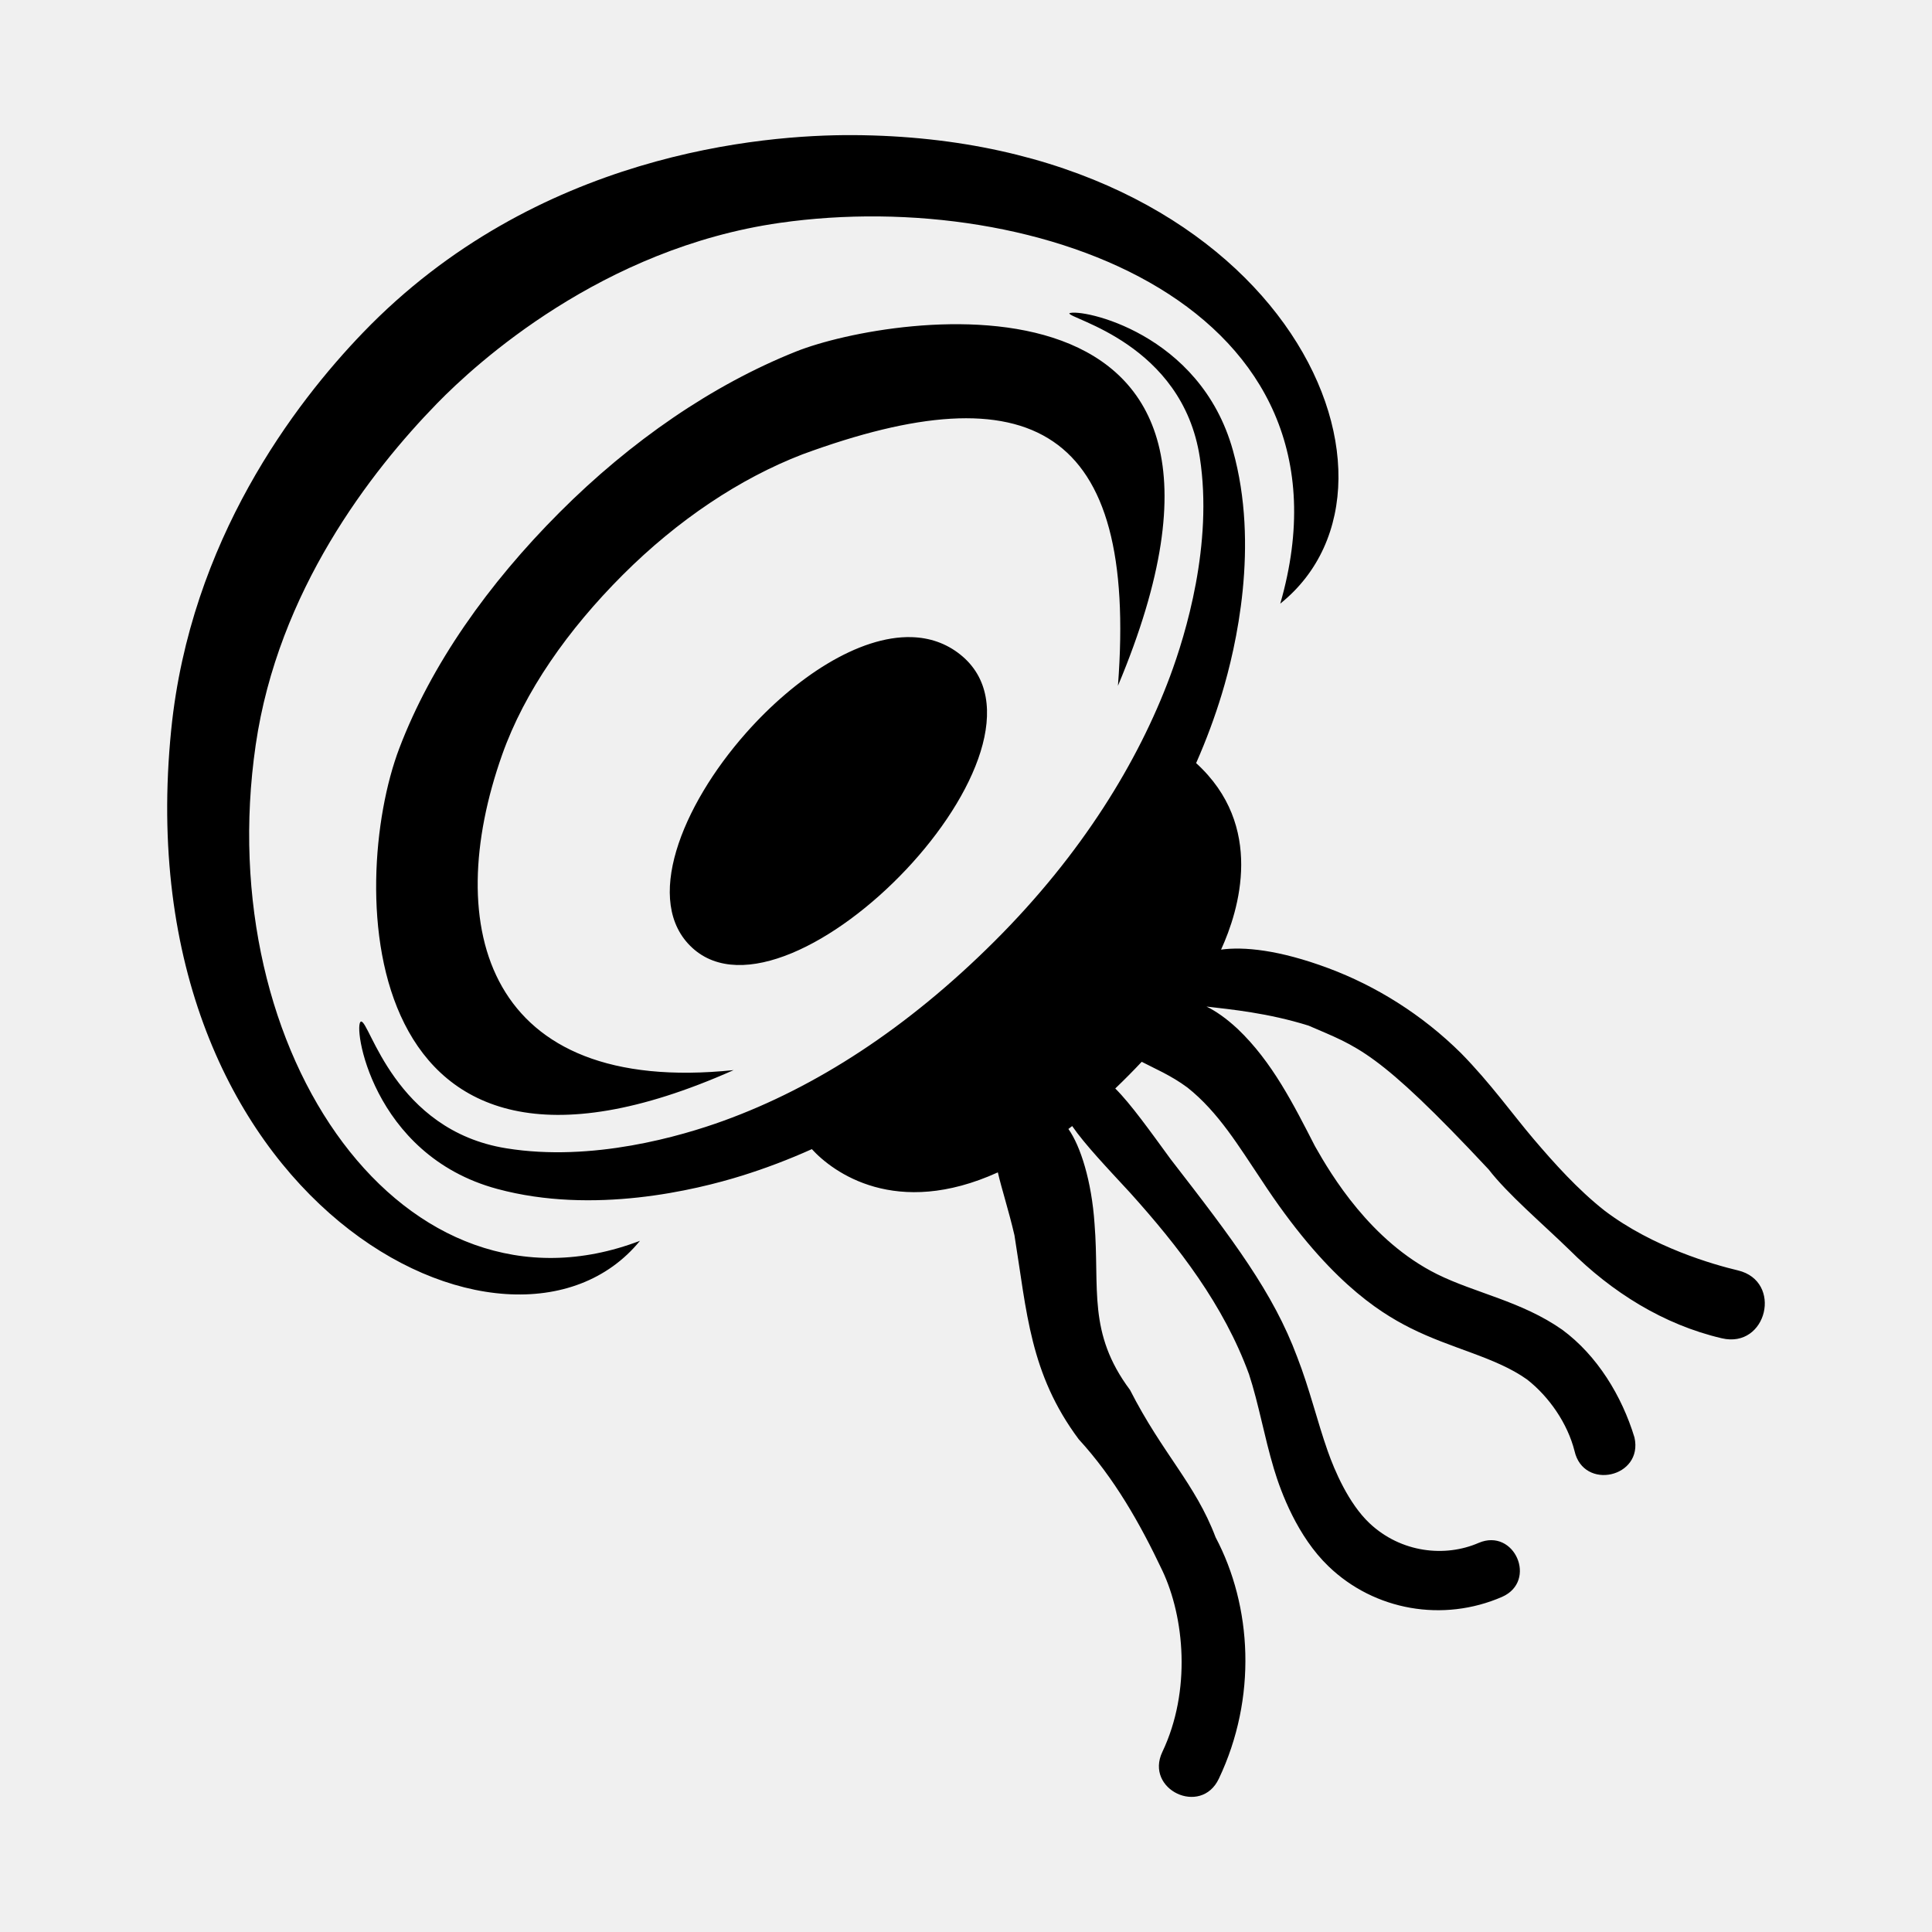
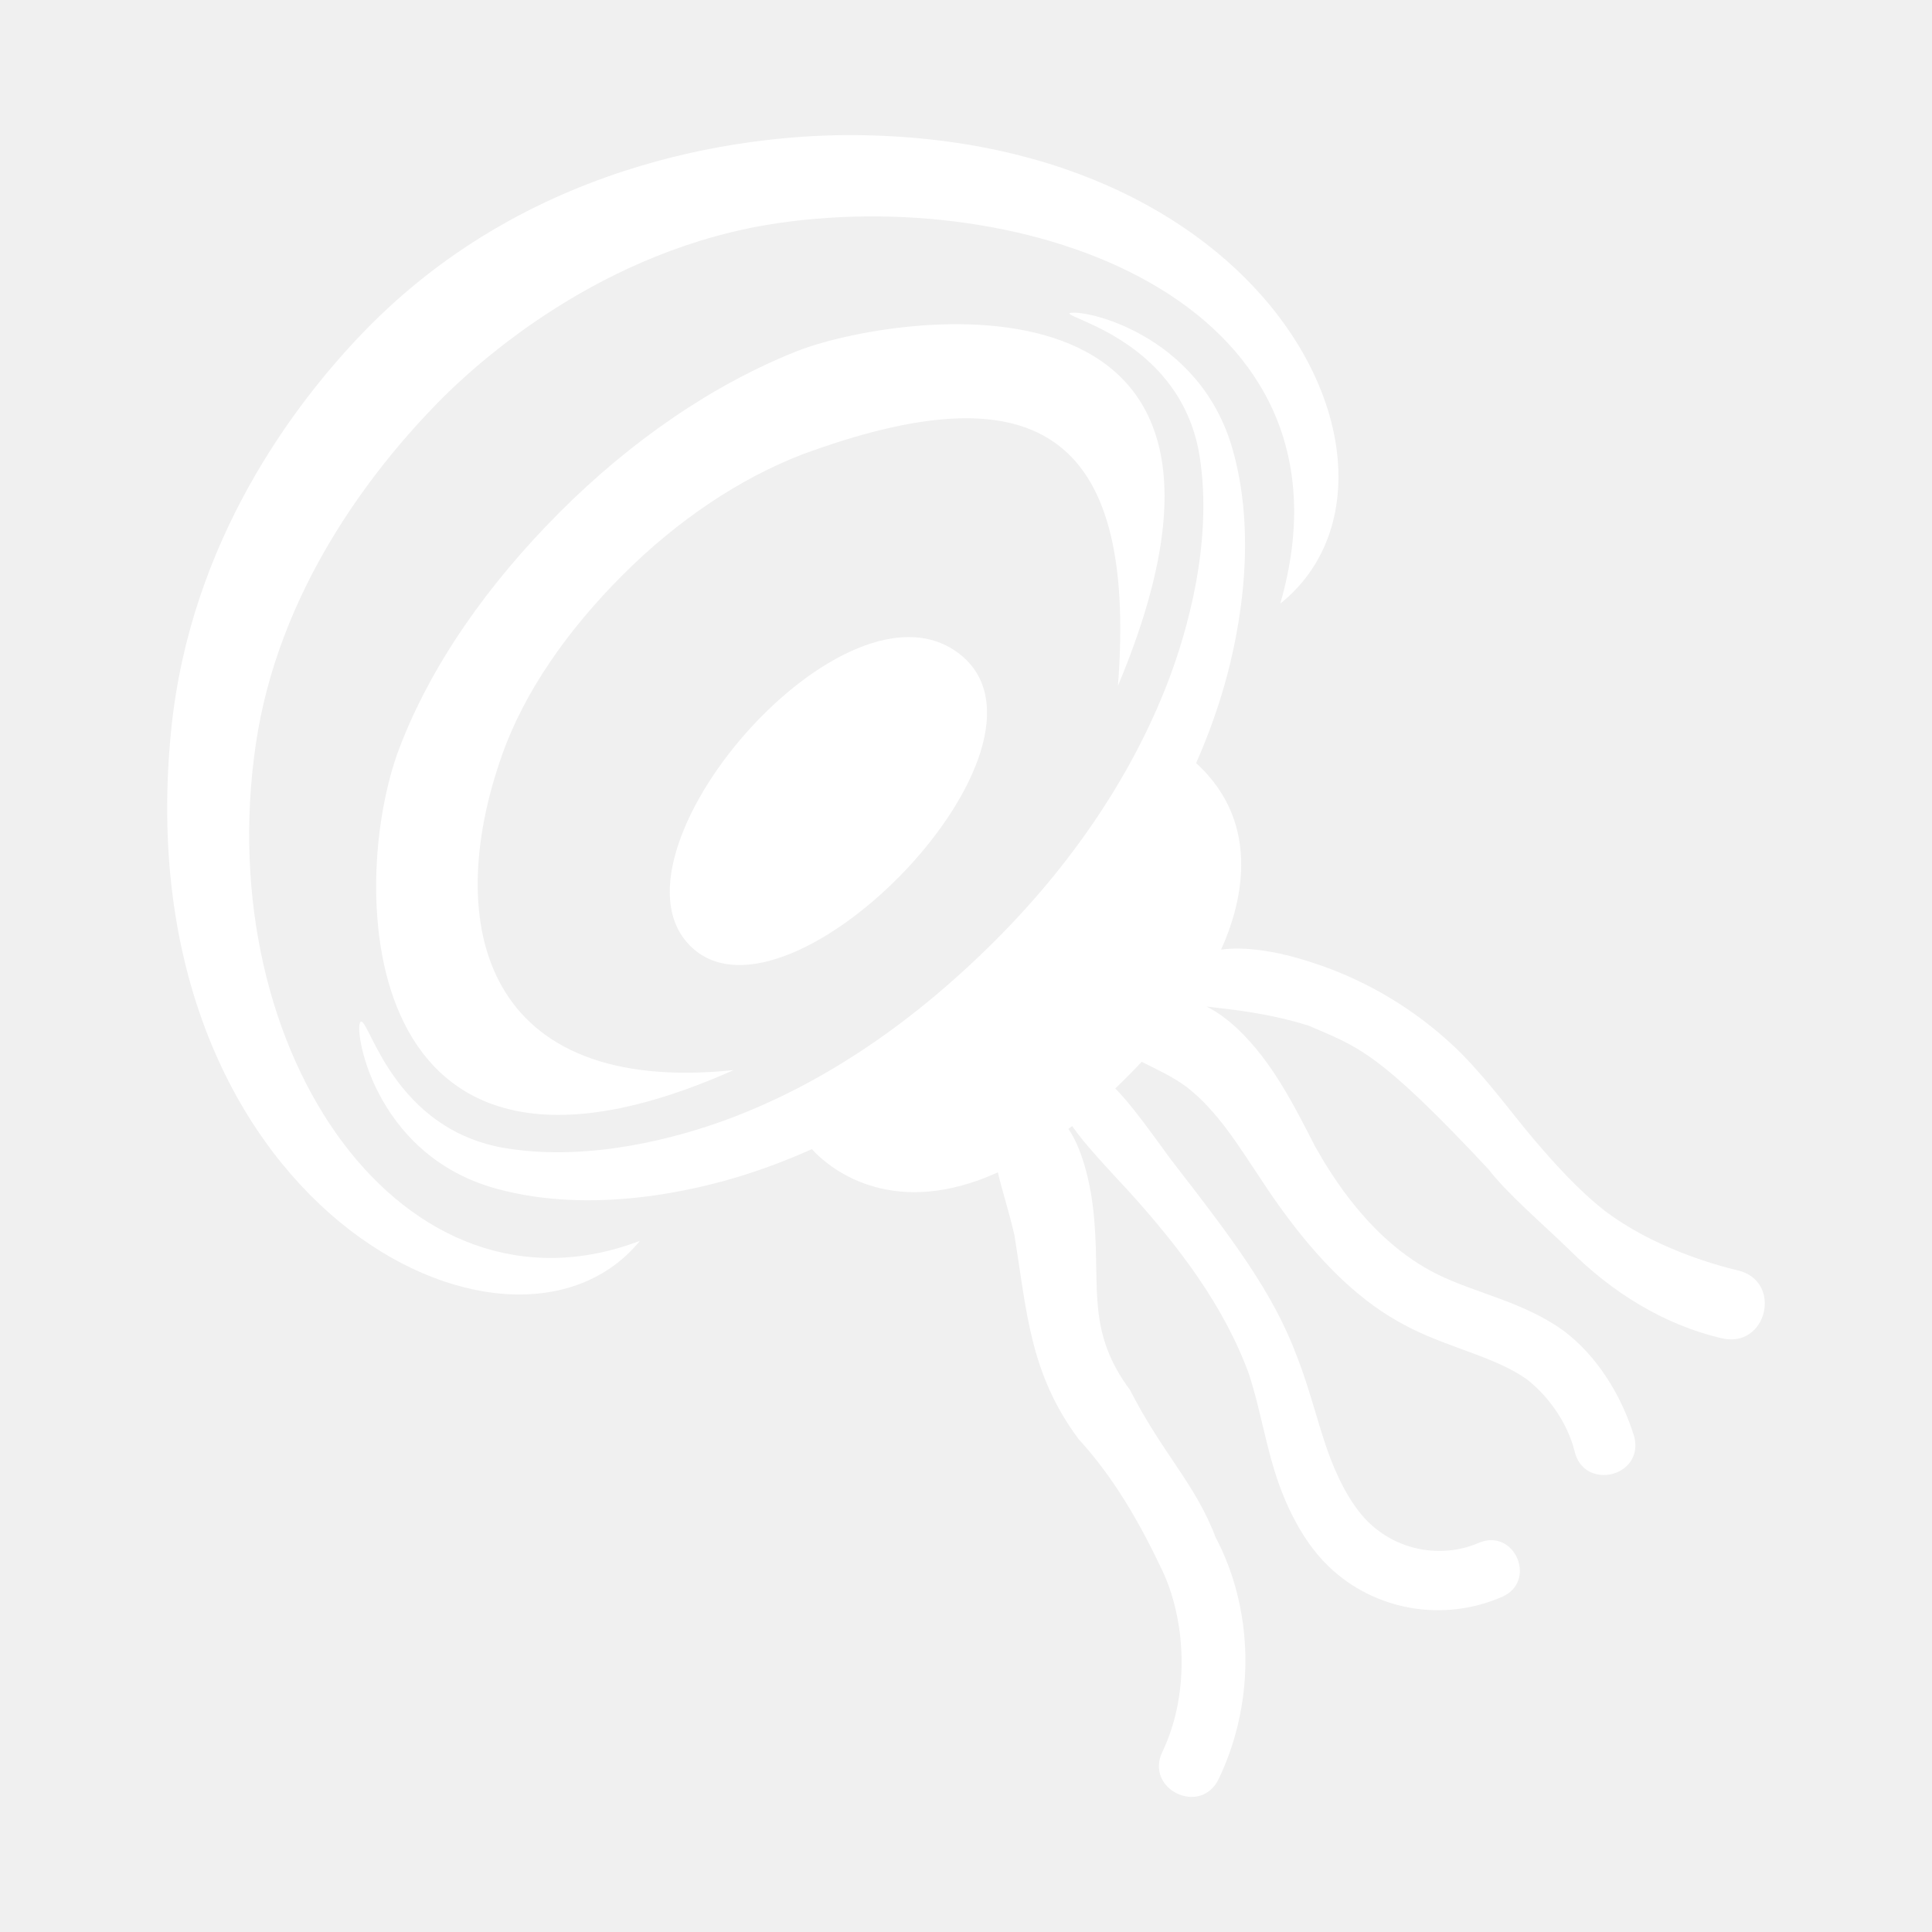
<svg xmlns="http://www.w3.org/2000/svg" width="300mm" height="300mm" viewBox="0 0 300 300" version="1.1" id="svg1" xml:space="preserve">
  <defs id="defs1" />
-   <path id="path6" style="display:inline;fill:#000000;fill-opacity:1;fill-rule:nonzero;stroke:none;stroke-width:6.334;stroke-linecap:round" d="M 132.426,20.981 C 118.512,20.911 83.234,23.746 56.36,51.654 45.796,62.626 29.551,83.906 26.588,113.29 c -7.403,73.421 52.764,103.898 72.788,79.38 -36.464,13.924 -66.671,-28.897 -59.672,-76.992 3.474,-23.87 17.814,-42.417 28.164,-53.037 6.068,-6.226 25.59,-24.086 53.224,-28.034 40.229,-5.747 90.975,13.065 77.708,59.123 23.931,-19.185 -0.166,-72.417 -66.374,-72.75 z m 33.618,27.661 c -0.156,0.873 17.571,4.678 20.268,22.431 2.061,13.423 -2.186,27.39 -4.636,33.965 -4.899,13.147 -13.617,27.524 -27.225,41.099 -13.608,13.575 -27.791,22.702 -42.074,27.887 -6.562,2.382 -20.401,6.449 -33.758,4.284 -17.395,-2.789 -21.239,-19.917 -22.559,-19.681 -1.335,0.24 1.561,20.723 21.172,25.994 14.892,4.023 30.768,0.187 38.009,-2.072 3.621,-1.13 7.235,-2.501 10.822,-4.112 3.285,3.598 13.049,10.797 28.883,3.608 0.581,2.547 1.68,5.892 2.577,9.756 1.933,11.938 2.382,21.493 9.975,31.68 5.526,6.032 9.503,13.041 12.978,20.37 3.441,7.257 4.532,18.685 0.015,28.185 -2.779,5.844 5.987,10.013 8.766,4.169 5.97,-12.556 5.172,-26.783 -0.501,-37.499 -3.15,-8.323 -8.227,-12.942 -13.288,-22.875 -6.632,-8.893 -4.704,-15.721 -5.506,-25.771 -0.449,-6.675 -2.193,-12.135 -4.061,-14.753 0.194,-0.149 0.389,-0.301 0.585,-0.455 1.94,2.828 5.483,6.552 8.995,10.354 7.563,8.401 14.553,17.476 18.465,28.186 1.518,4.638 2.349,9.619 3.865,14.683 1.106,3.695 3.664,10.516 8.482,15.145 7.133,6.868 17.799,8.731 26.966,4.734 5.52,-2.46 1.907,-10.747 -3.652,-8.376 -5.218,2.275 -12.054,1.546 -16.938,-3.042 -3.282,-3.094 -5.444,-8.221 -6.488,-11.175 -1.648,-4.665 -2.824,-9.698 -4.761,-14.665 -3.734,-10.002 -9.912,-18.14 -19.63,-30.682 -3.131,-4.282 -6.177,-8.576 -8.612,-10.994 1.351,-1.292 2.775,-2.725 4.108,-4.144 1.914,1.008 4.534,2.089 7.107,4.003 4.82,3.822 8.019,9.202 11.409,14.238 10.089,15.447 18.164,20.561 23.164,23.078 6.459,3.258 13.23,4.508 18.16,8.013 3.429,2.685 6.287,6.826 7.365,11.099 1.4,6.2 10.698,4.11 9.311,-2.092 -1.95,-6.426 -5.778,-12.736 -11.223,-16.738 -6.303,-4.422 -13.523,-5.693 -19.434,-8.626 -10.32,-5.136 -16.425,-15.391 -18.948,-19.856 -3.343,-6.507 -6.645,-13.114 -12.008,-18.219 -1.783,-1.661 -3.395,-2.772 -4.845,-3.479 3.88,0.457 9.552,0.995 15.85,2.962 7.558,3.293 10.563,3.71 27.953,22.321 2.961,3.836 8.244,8.316 12.572,12.518 6.558,6.548 14.585,11.594 23.639,13.709 7.019,1.659 9.52,-8.861 2.506,-10.54 -3.759,-0.894 -13.196,-3.567 -20.733,-9.3 -4.146,-3.27 -7.806,-7.353 -11.012,-11.121 -3.206,-3.768 -6.692,-8.67 -11.253,-13.312 -6.056,-5.999 -13.206,-10.438 -20.599,-13.194 -7.711,-2.875 -13.183,-3.363 -16.66,-2.886 2.805,-6.136 6.823,-19.224 -3.873,-28.959 1.603,-3.637 2.928,-7.232 3.996,-10.75 2.208,-7.275 5.849,-23.022 1.718,-37.801 -5.099,-18.327 -23.62,-22.082 -25.406,-21.302 z m -42.431,5.94 C 110.652,59.753 97.989,68.445 86.893,79.557 75.797,90.668 66.95,103.198 62.007,116.184 53.924,137.425 54.944,192.413 113.919,166.166 75.518,170.157 68.461,144.043 77.978,117.181 81.455,107.369 88.18,97.792 96.7,89.272 105.22,80.752 114.894,74.291 124.609,70.55 159.989,57.538 176.683,66.263 173.594,106.49 202.035,38.746 138.476,48.652 123.613,54.582 Z m 17.959,44.352 c -8.233,-0.249 -18.132,6.307 -25.702,14.852 -10.093,11.394 -16.045,26.325 -8.385,33.382 7.66,7.056 22.516,-0.782 33.231,-12.157 10.715,-11.375 17.289,-26.288 8.385,-33.381 -2.226,-1.773 -4.785,-2.612 -7.529,-2.695 z" />
+   <path id="path6" style="display:inline;fill:#ffffff;fill-opacity:1;fill-rule:nonzero;stroke:none;stroke-width:6.334;stroke-linecap:round" d="M 132.426,20.981 C 118.512,20.911 83.234,23.746 56.36,51.654 45.796,62.626 29.551,83.906 26.588,113.29 c -7.403,73.421 52.764,103.898 72.788,79.38 -36.464,13.924 -66.671,-28.897 -59.672,-76.992 3.474,-23.87 17.814,-42.417 28.164,-53.037 6.068,-6.226 25.59,-24.086 53.224,-28.034 40.229,-5.747 90.975,13.065 77.708,59.123 23.931,-19.185 -0.166,-72.417 -66.374,-72.75 z m 33.618,27.661 c -0.156,0.873 17.571,4.678 20.268,22.431 2.061,13.423 -2.186,27.39 -4.636,33.965 -4.899,13.147 -13.617,27.524 -27.225,41.099 -13.608,13.575 -27.791,22.702 -42.074,27.887 -6.562,2.382 -20.401,6.449 -33.758,4.284 -17.395,-2.789 -21.239,-19.917 -22.559,-19.681 -1.335,0.24 1.561,20.723 21.172,25.994 14.892,4.023 30.768,0.187 38.009,-2.072 3.621,-1.13 7.235,-2.501 10.822,-4.112 3.285,3.598 13.049,10.797 28.883,3.608 0.581,2.547 1.68,5.892 2.577,9.756 1.933,11.938 2.382,21.493 9.975,31.68 5.526,6.032 9.503,13.041 12.978,20.37 3.441,7.257 4.532,18.685 0.015,28.185 -2.779,5.844 5.987,10.013 8.766,4.169 5.97,-12.556 5.172,-26.783 -0.501,-37.499 -3.15,-8.323 -8.227,-12.942 -13.288,-22.875 -6.632,-8.893 -4.704,-15.721 -5.506,-25.771 -0.449,-6.675 -2.193,-12.135 -4.061,-14.753 0.194,-0.149 0.389,-0.301 0.585,-0.455 1.94,2.828 5.483,6.552 8.995,10.354 7.563,8.401 14.553,17.476 18.465,28.186 1.518,4.638 2.349,9.619 3.865,14.683 1.106,3.695 3.664,10.516 8.482,15.145 7.133,6.868 17.799,8.731 26.966,4.734 5.52,-2.46 1.907,-10.747 -3.652,-8.376 -5.218,2.275 -12.054,1.546 -16.938,-3.042 -3.282,-3.094 -5.444,-8.221 -6.488,-11.175 -1.648,-4.665 -2.824,-9.698 -4.761,-14.665 -3.734,-10.002 -9.912,-18.14 -19.63,-30.682 -3.131,-4.282 -6.177,-8.576 -8.612,-10.994 1.351,-1.292 2.775,-2.725 4.108,-4.144 1.914,1.008 4.534,2.089 7.107,4.003 4.82,3.822 8.019,9.202 11.409,14.238 10.089,15.447 18.164,20.561 23.164,23.078 6.459,3.258 13.23,4.508 18.16,8.013 3.429,2.685 6.287,6.826 7.365,11.099 1.4,6.2 10.698,4.11 9.311,-2.092 -1.95,-6.426 -5.778,-12.736 -11.223,-16.738 -6.303,-4.422 -13.523,-5.693 -19.434,-8.626 -10.32,-5.136 -16.425,-15.391 -18.948,-19.856 -3.343,-6.507 -6.645,-13.114 -12.008,-18.219 -1.783,-1.661 -3.395,-2.772 -4.845,-3.479 3.88,0.457 9.552,0.995 15.85,2.962 7.558,3.293 10.563,3.71 27.953,22.321 2.961,3.836 8.244,8.316 12.572,12.518 6.558,6.548 14.585,11.594 23.639,13.709 7.019,1.659 9.52,-8.861 2.506,-10.54 -3.759,-0.894 -13.196,-3.567 -20.733,-9.3 -4.146,-3.27 -7.806,-7.353 -11.012,-11.121 -3.206,-3.768 -6.692,-8.67 -11.253,-13.312 -6.056,-5.999 -13.206,-10.438 -20.599,-13.194 -7.711,-2.875 -13.183,-3.363 -16.66,-2.886 2.805,-6.136 6.823,-19.224 -3.873,-28.959 1.603,-3.637 2.928,-7.232 3.996,-10.75 2.208,-7.275 5.849,-23.022 1.718,-37.801 -5.099,-18.327 -23.62,-22.082 -25.406,-21.302 z m -42.431,5.94 C 110.652,59.753 97.989,68.445 86.893,79.557 75.797,90.668 66.95,103.198 62.007,116.184 53.924,137.425 54.944,192.413 113.919,166.166 75.518,170.157 68.461,144.043 77.978,117.181 81.455,107.369 88.18,97.792 96.7,89.272 105.22,80.752 114.894,74.291 124.609,70.55 159.989,57.538 176.683,66.263 173.594,106.49 202.035,38.746 138.476,48.652 123.613,54.582 Z m 17.959,44.352 c -8.233,-0.249 -18.132,6.307 -25.702,14.852 -10.093,11.394 -16.045,26.325 -8.385,33.382 7.66,7.056 22.516,-0.782 33.231,-12.157 10.715,-11.375 17.289,-26.288 8.385,-33.381 -2.226,-1.773 -4.785,-2.612 -7.529,-2.695 z" />
</svg>
